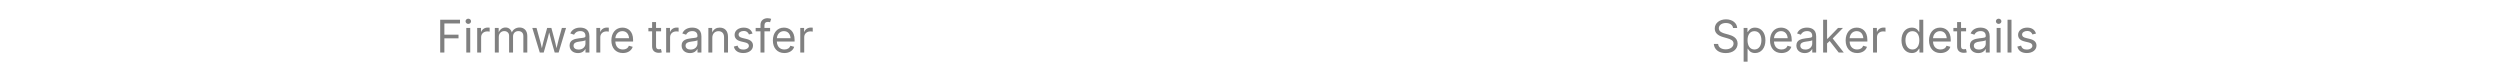
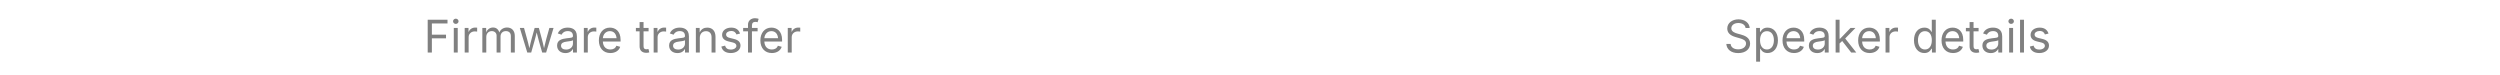
<svg xmlns="http://www.w3.org/2000/svg" width="1000" height="30" viewBox="0 0 1000 30" role="img" aria-label="Firmware transfer / Speaker details">
  <g fill="#808080" font-family="system-ui, -apple-system, Segoe UI, sans-serif" font-size="18" text-anchor="middle">
-     <text x="250" y="21">Firmware transfer</text>
-     <text x="750" y="21">Speaker details</text>
+     <text x="245" y="21">Firmware transfer</text>
+     <text x="755" y="21">Speaker details</text>
  </g>
</svg>
